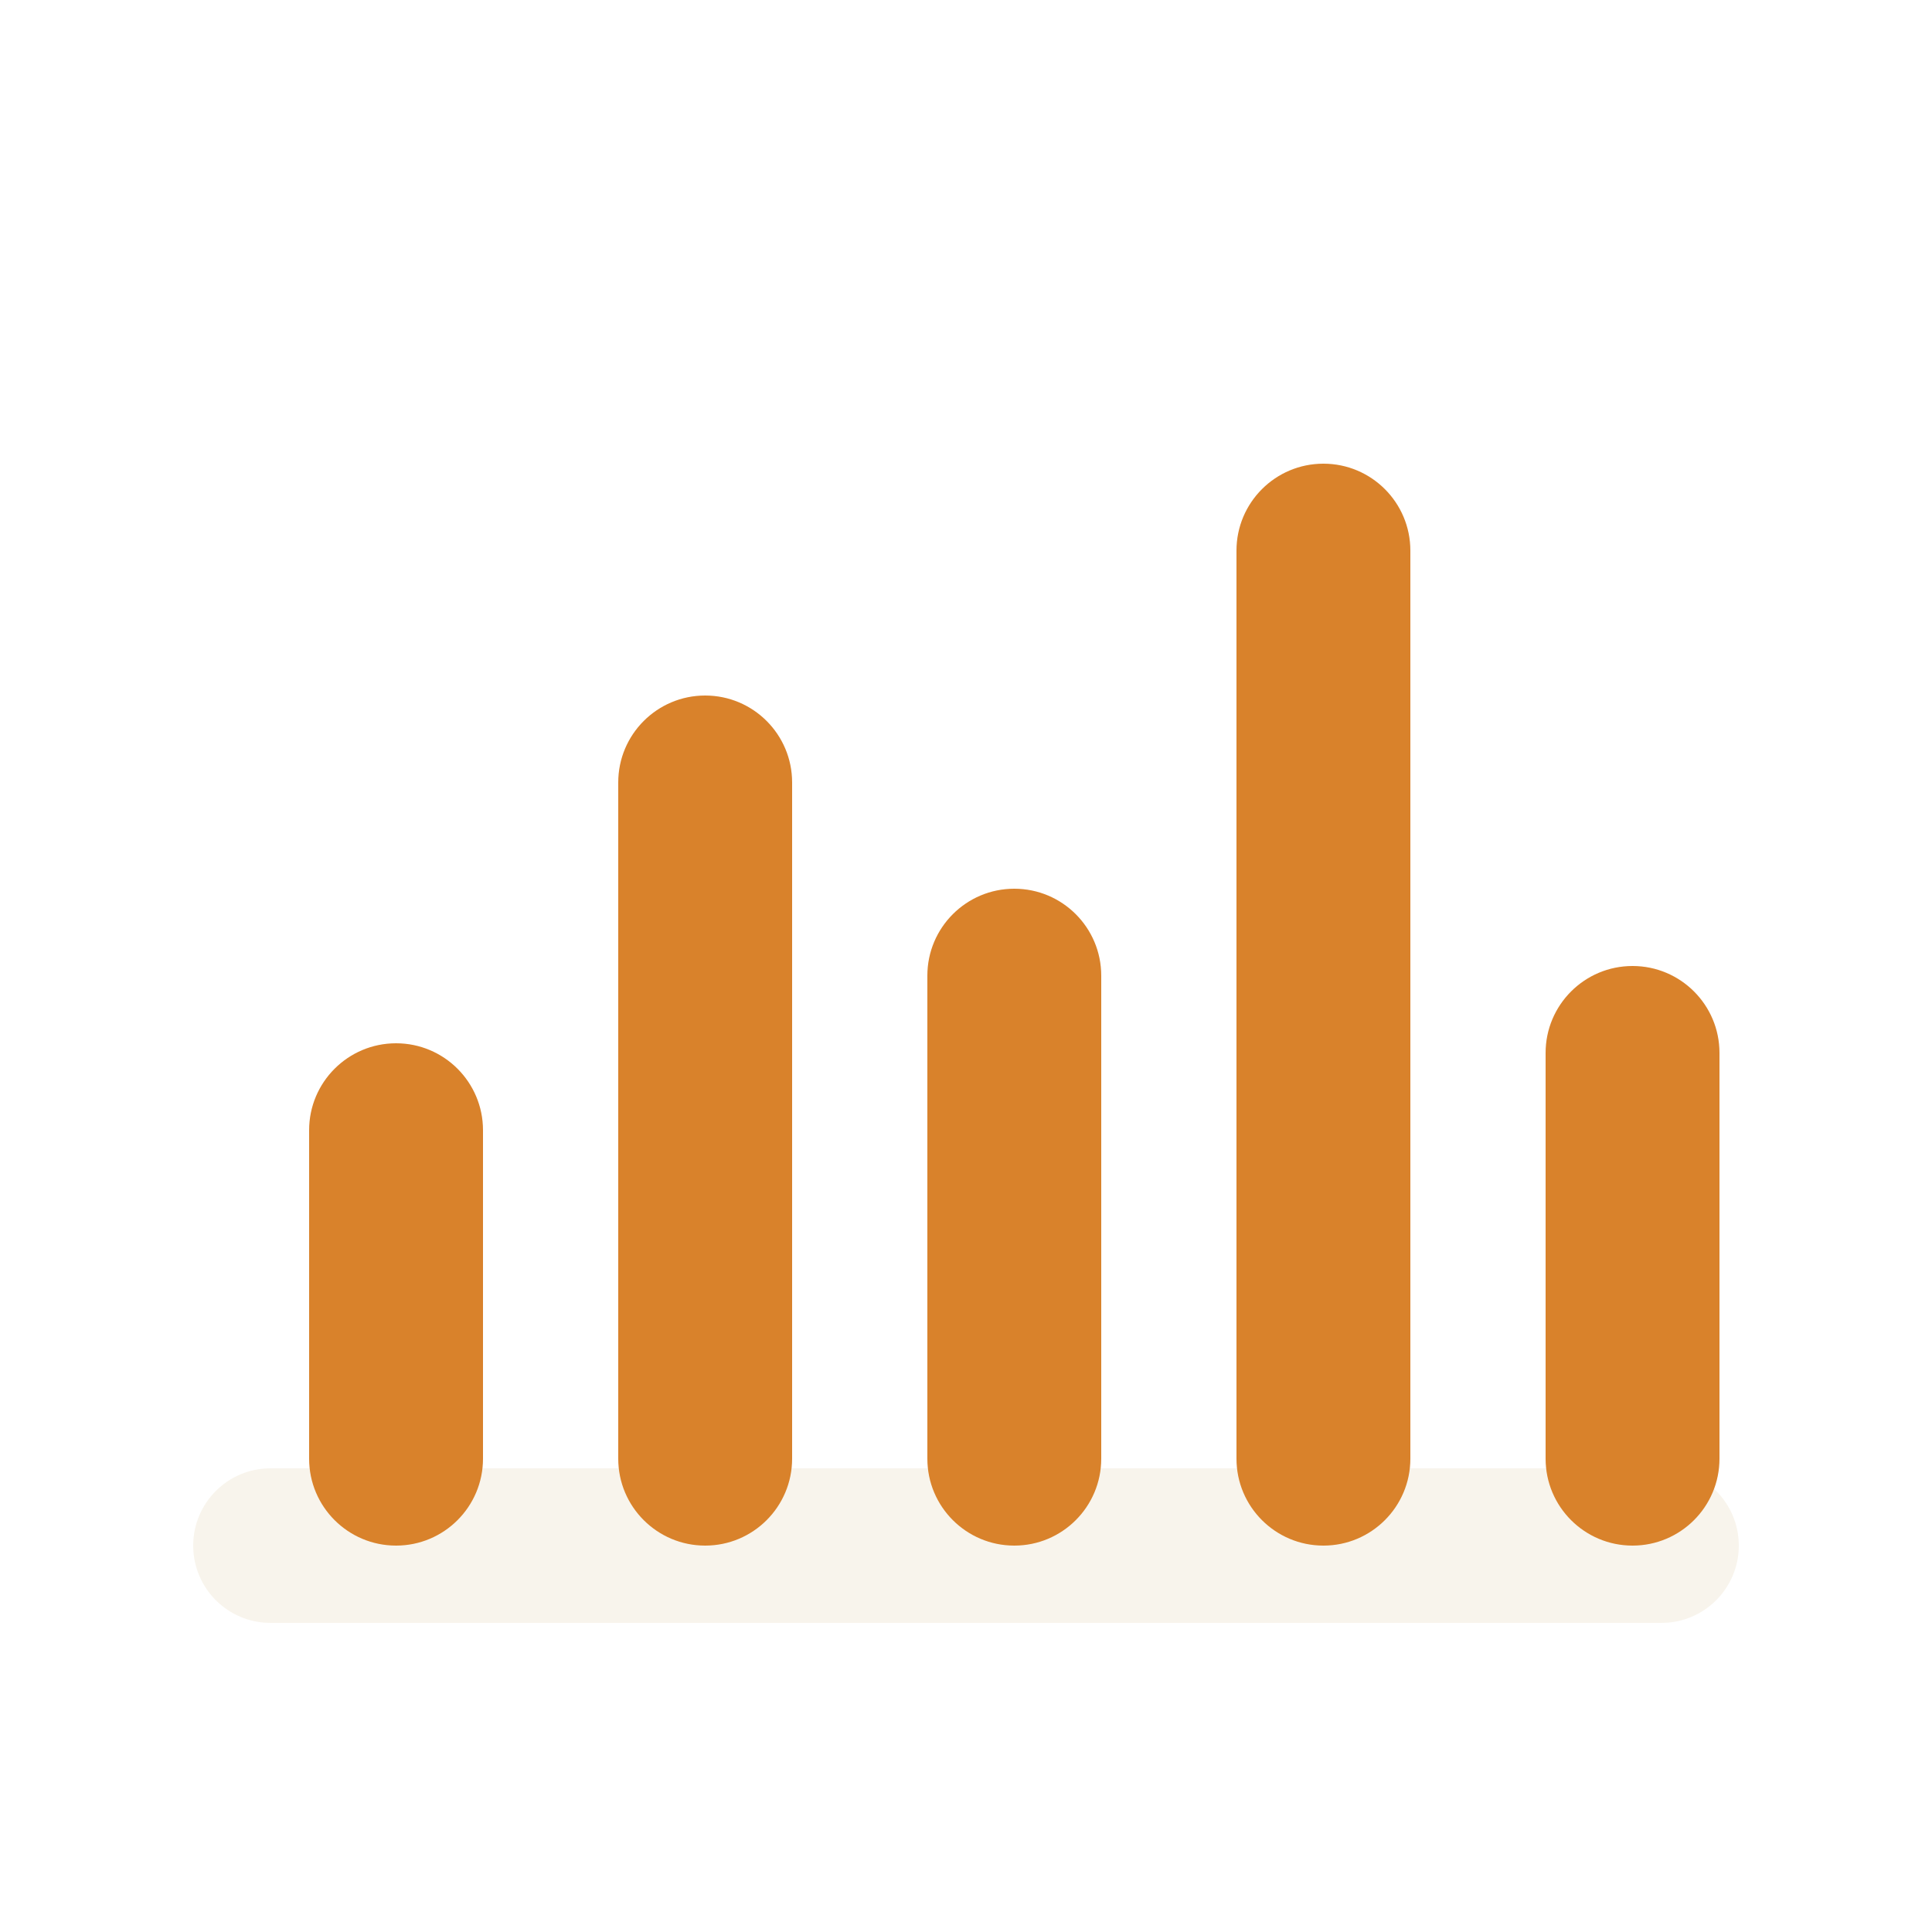
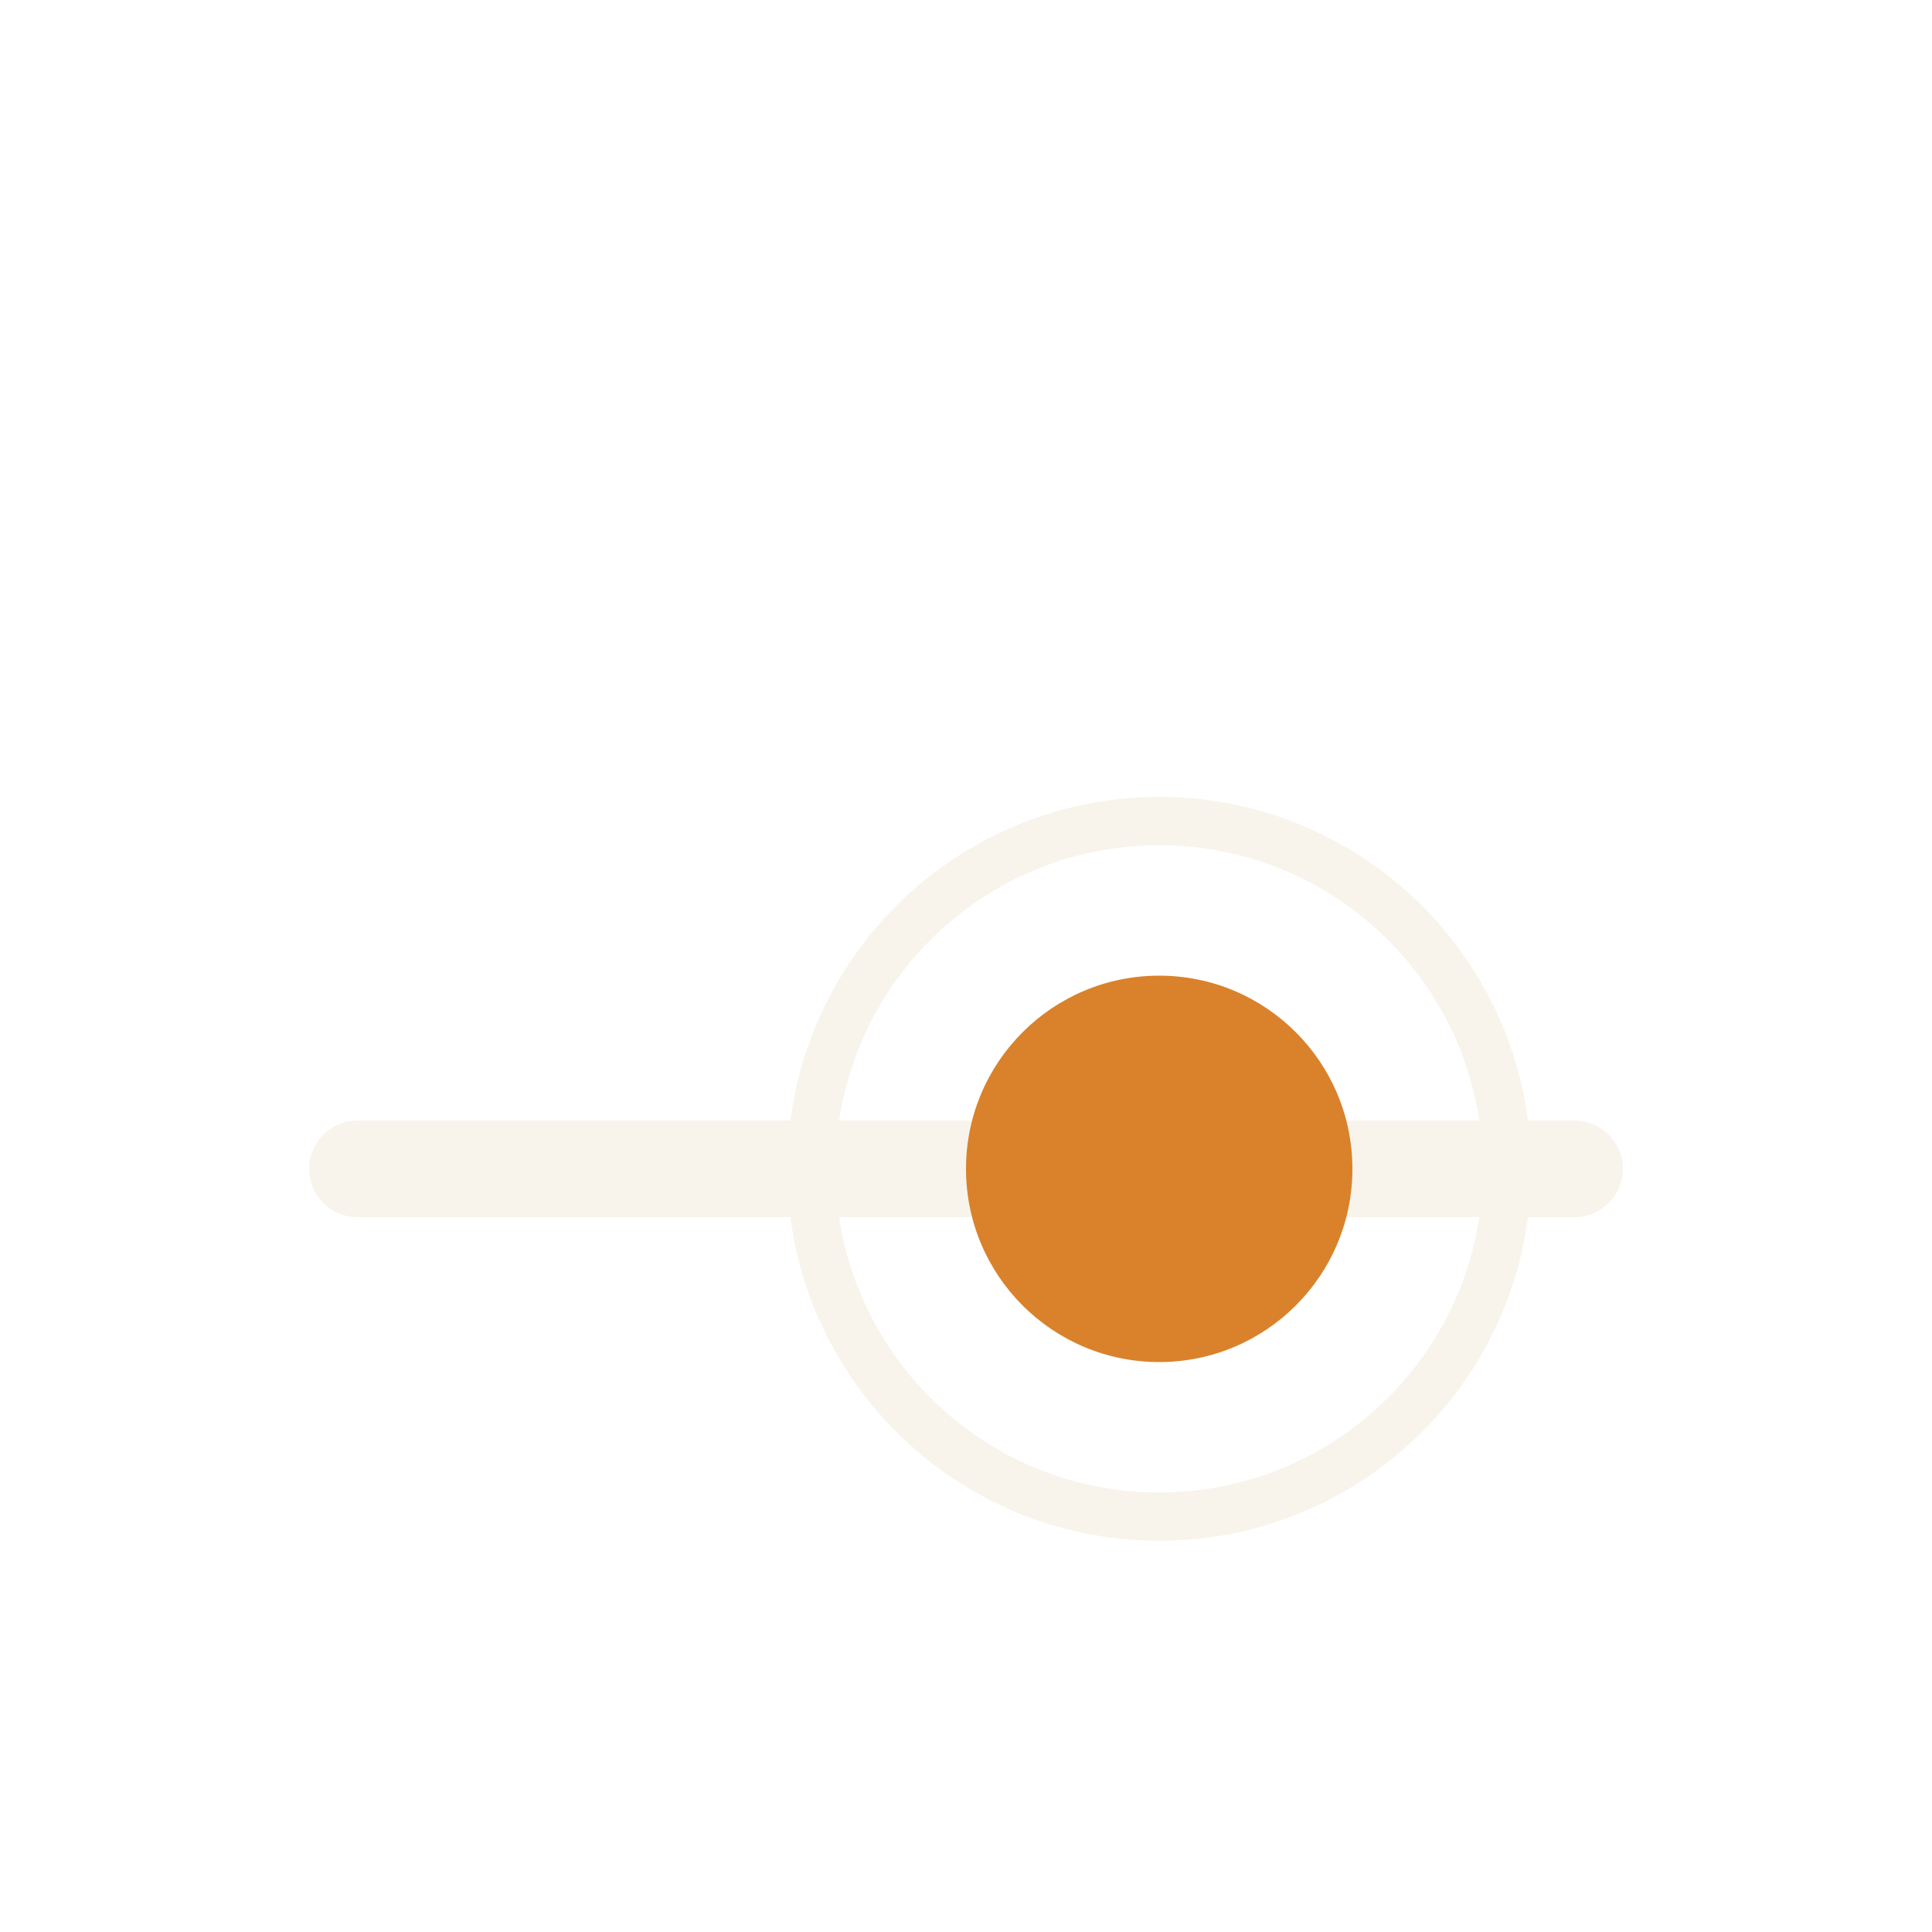
<svg xmlns="http://www.w3.org/2000/svg" viewBox="0 0 100 100">
-   <rect x="10" y="76" width="80" height="8" rx="4" fill="#F8F4EC" />
-   <rect x="16" y="54" width="9" height="26" rx="4.5" fill="#D9822B" />
-   <rect x="32" y="36" width="9" height="44" rx="4.5" fill="#D9822B" />
-   <rect x="48" y="46" width="9" height="34" rx="4.5" fill="#D9822B" />
-   <rect x="64" y="24" width="9" height="56" rx="4.5" fill="#D9822B" />
-   <rect x="80" y="50" width="9" height="30" rx="4.5" fill="#D9822B" />
+   <rect x="16" y="58" width="68" height="5" rx="2.5" fill="#F8F4EC" />
+   <circle cx="60" cy="60.5" r="18" fill="none" stroke="#F8F4EC" stroke-width="2.5" />
+   <circle cx="60" cy="60.5" r="10" fill="#D9822B" />
</svg>
